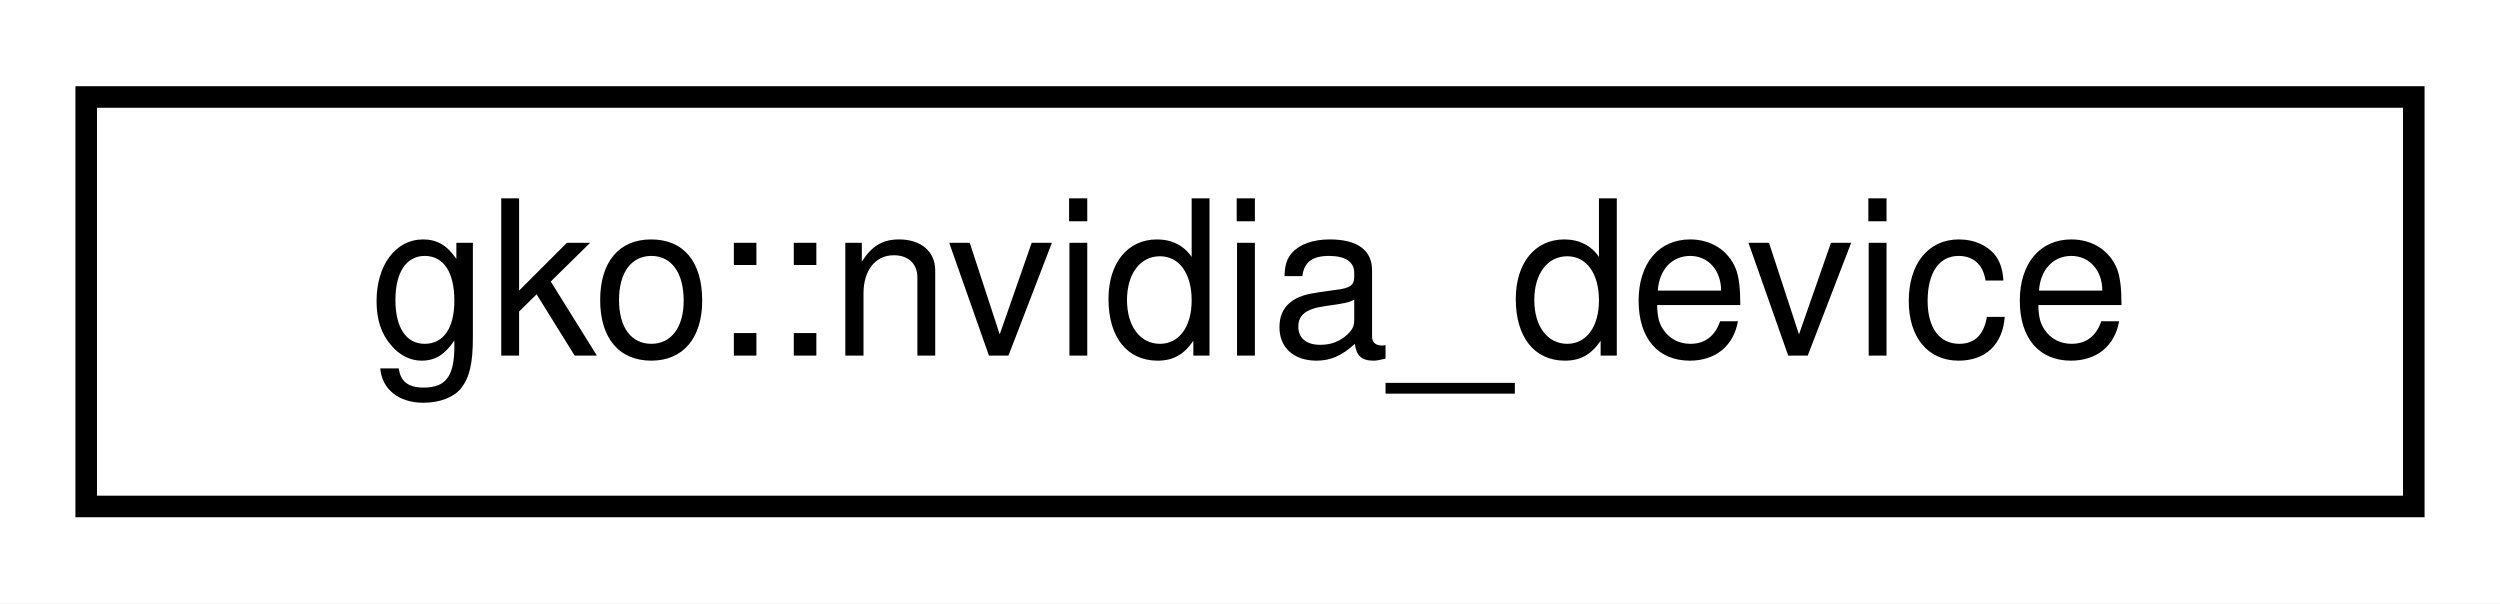
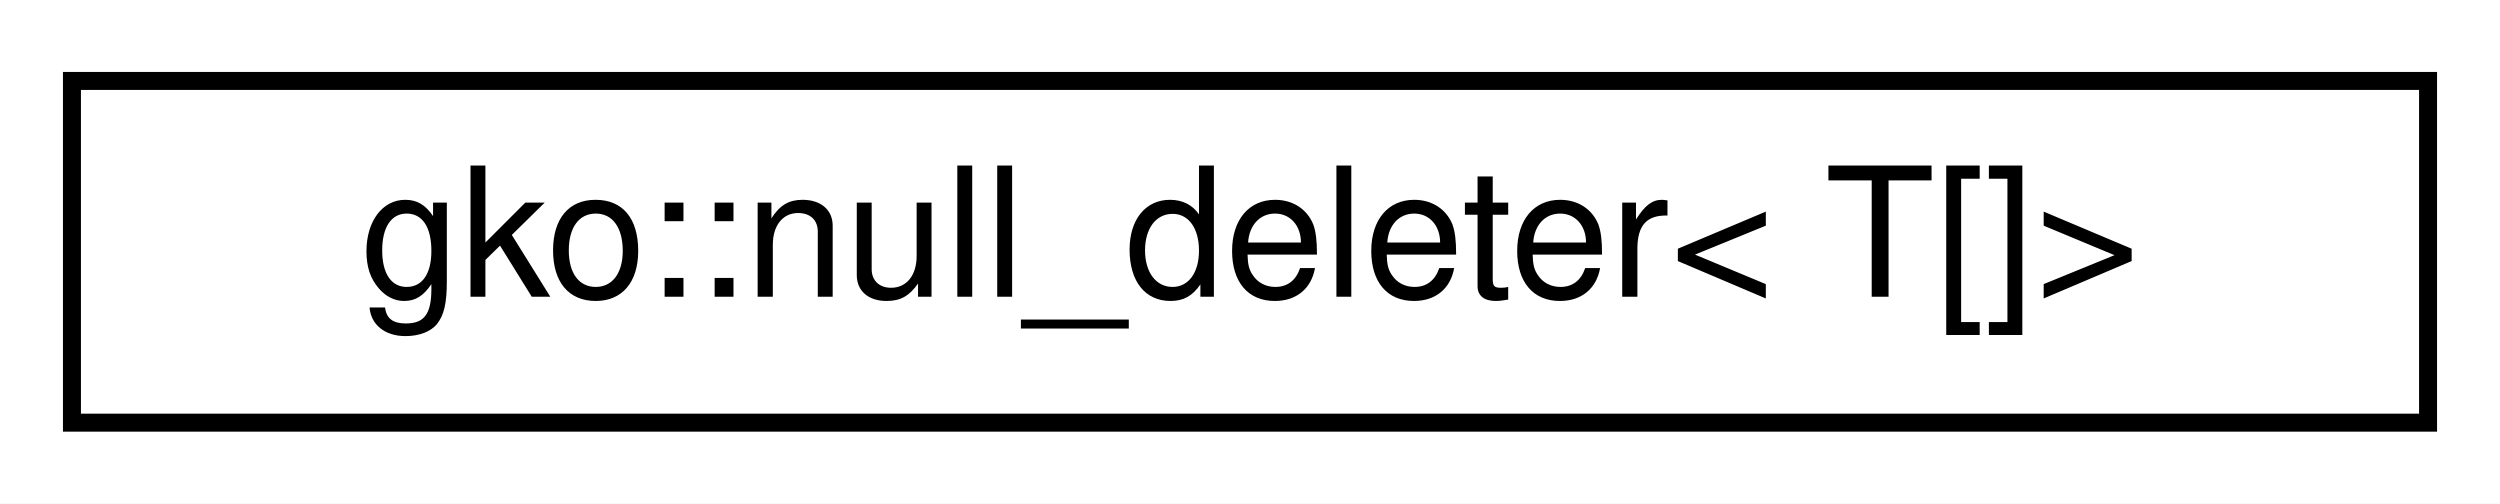
- <svg xmlns="http://www.w3.org/2000/svg" xmlns:xlink="http://www.w3.org/1999/xlink" width="116pt" height="28pt" viewBox="0.00 0.00 116.00 28.00">
+ <svg xmlns="http://www.w3.org/2000/svg" xmlns:xlink="http://www.w3.org/1999/xlink" width="139pt" height="28pt" viewBox="0.00 0.00 139.00 28.00">
  <g id="graph0" class="graph" transform="scale(1 1) rotate(0) translate(4 24)">
-     <polygon fill="#ffffff" stroke="transparent" points="-4,4 -4,-24 112,-24 112,4 -4,4" />
+     <polygon fill="#ffffff" stroke="transparent" points="-4,4 -4,-24 135,-24 135,4 -4,4" />
    <g id="node1" class="node">
      <g id="a_node1">
-         <a xlink:href="classgko_1_1nvidia__device.html" target="_top" xlink:title="nvidia_device handles the number of executor on Nvidia devices and have the corresponding recursive_m...">
-           <polygon fill="#ffffff" stroke="#000000" points="0,-.5 0,-19.5 108,-19.5 108,-.5 0,-.5" />
-           <text text-anchor="middle" x="54" y="-7.5" font-family="Helvetica,sans-Serif" font-size="10.00" fill="#000000">gko::nvidia_device</text>
+         <a xlink:href="classgko_1_1null__deleter_3_01T_0f_0e_4.html" target="_top" xlink:title=" ">
+           <polygon fill="#ffffff" stroke="#000000" points="0,-.5 0,-19.5 131,-19.5 131,-.5 0,-.5" />
+           <text text-anchor="middle" x="65.5" y="-7.5" font-family="Helvetica,sans-Serif" font-size="10.00" fill="#000000">gko::null_deleter&lt; T[]&gt;</text>
        </a>
      </g>
    </g>
  </g>
</svg>
